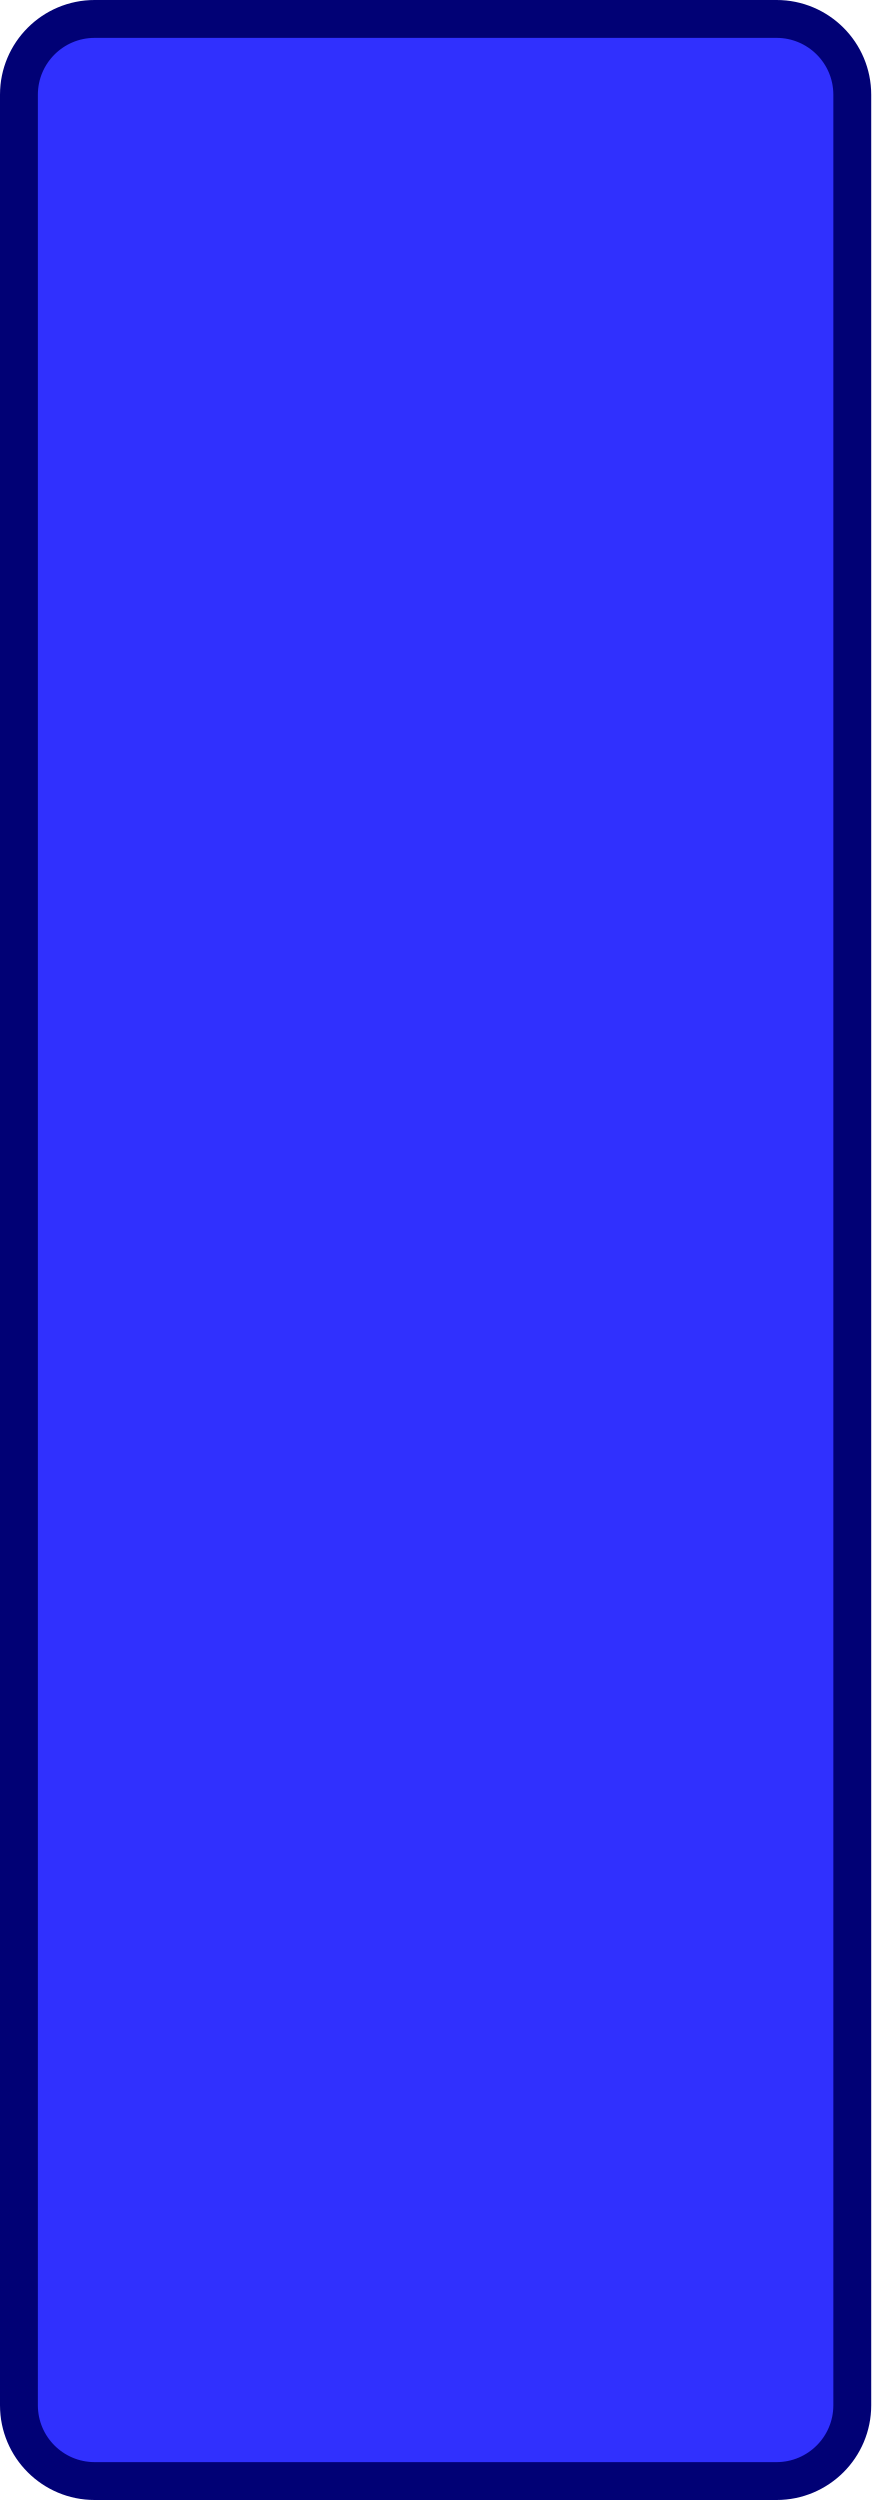
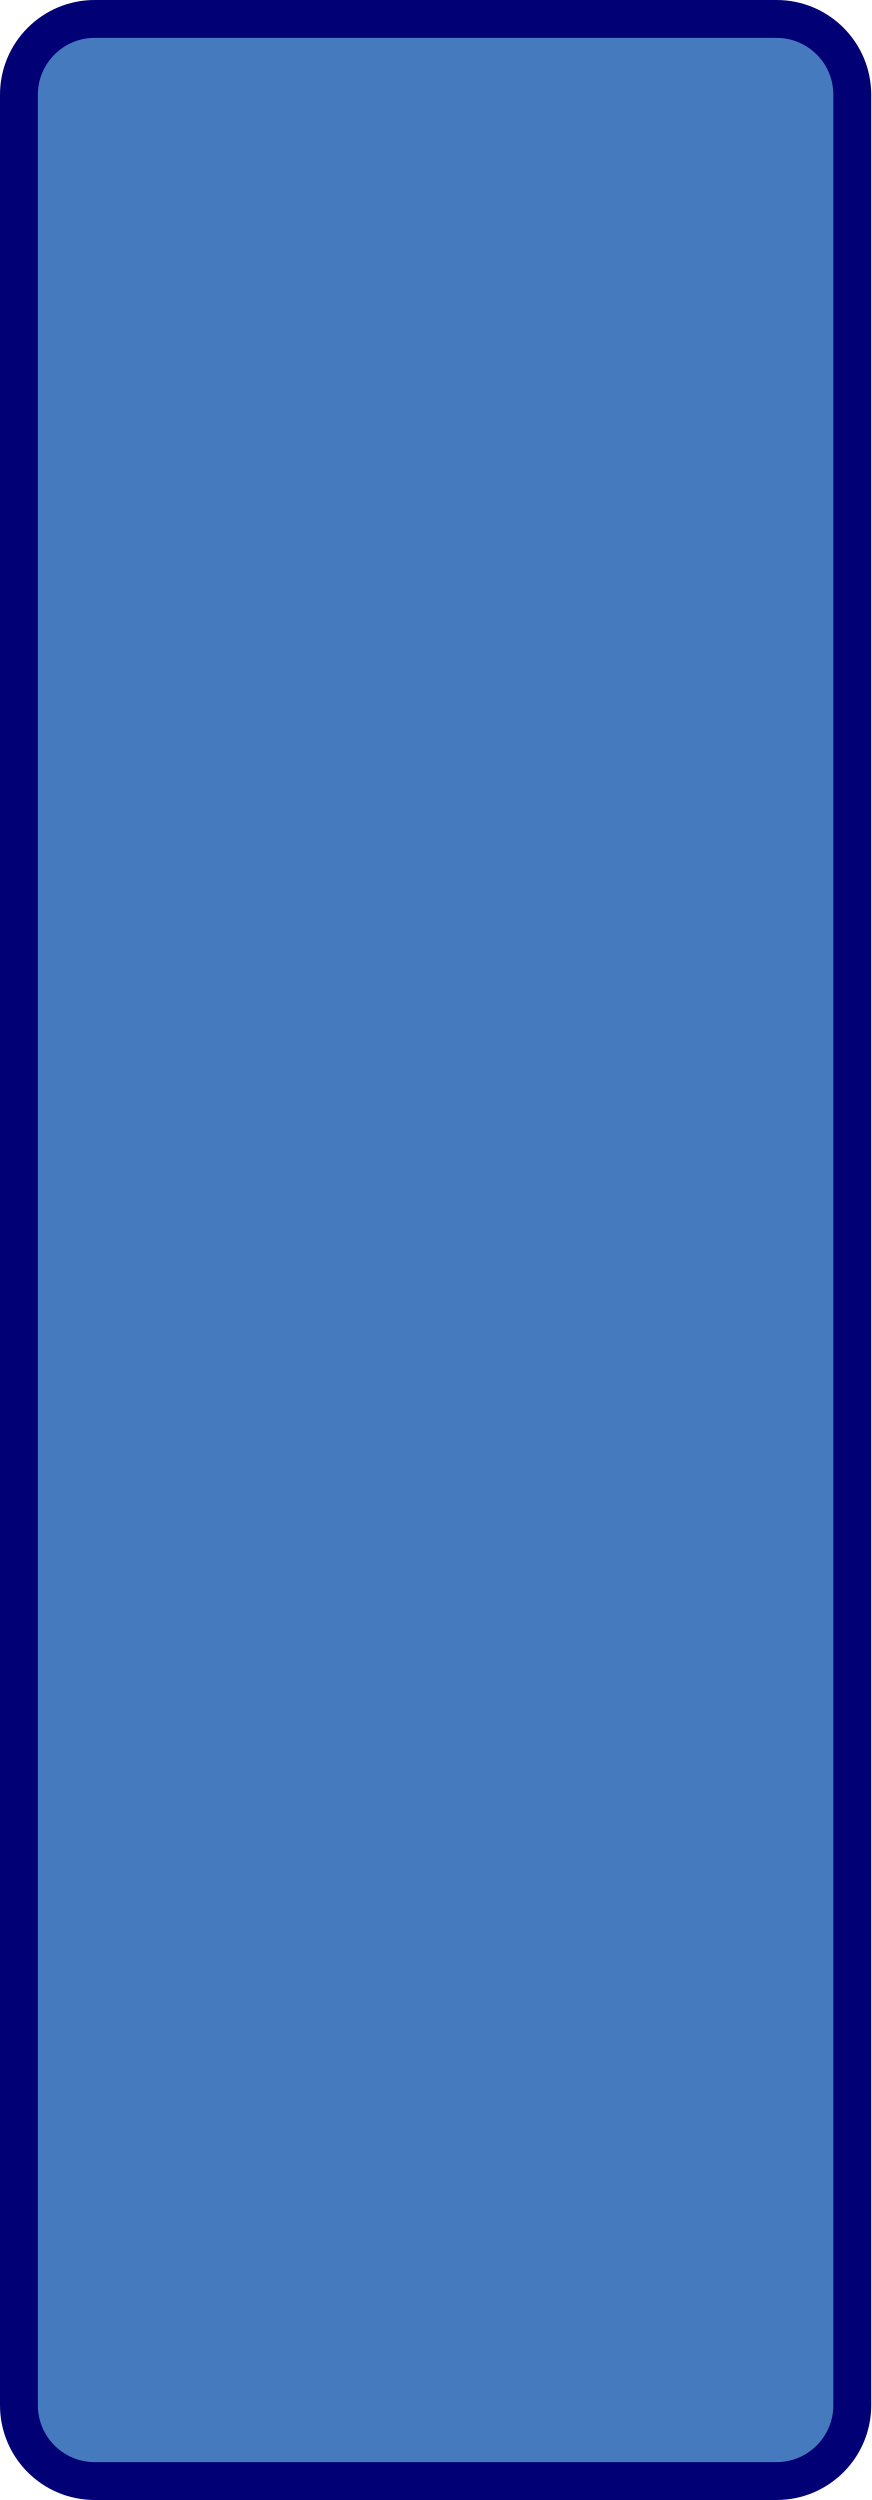
<svg xmlns="http://www.w3.org/2000/svg" width="100%" height="100%" viewBox="0 0 23.0 66.0">
-   <rect x="0.5" y="0.5" width="22.0" height="65.0" rx="2" ry="2" id="shield" style="fill:#3030fe;stroke:#010175;stroke-width:1;" />
+   <rect x="0.5" y="0.5" width="22.0" height="65.0" rx="2" ry="2" id="shield" style="fill:#457abf;stroke:#010175;stroke-width:1;" />
</svg>
